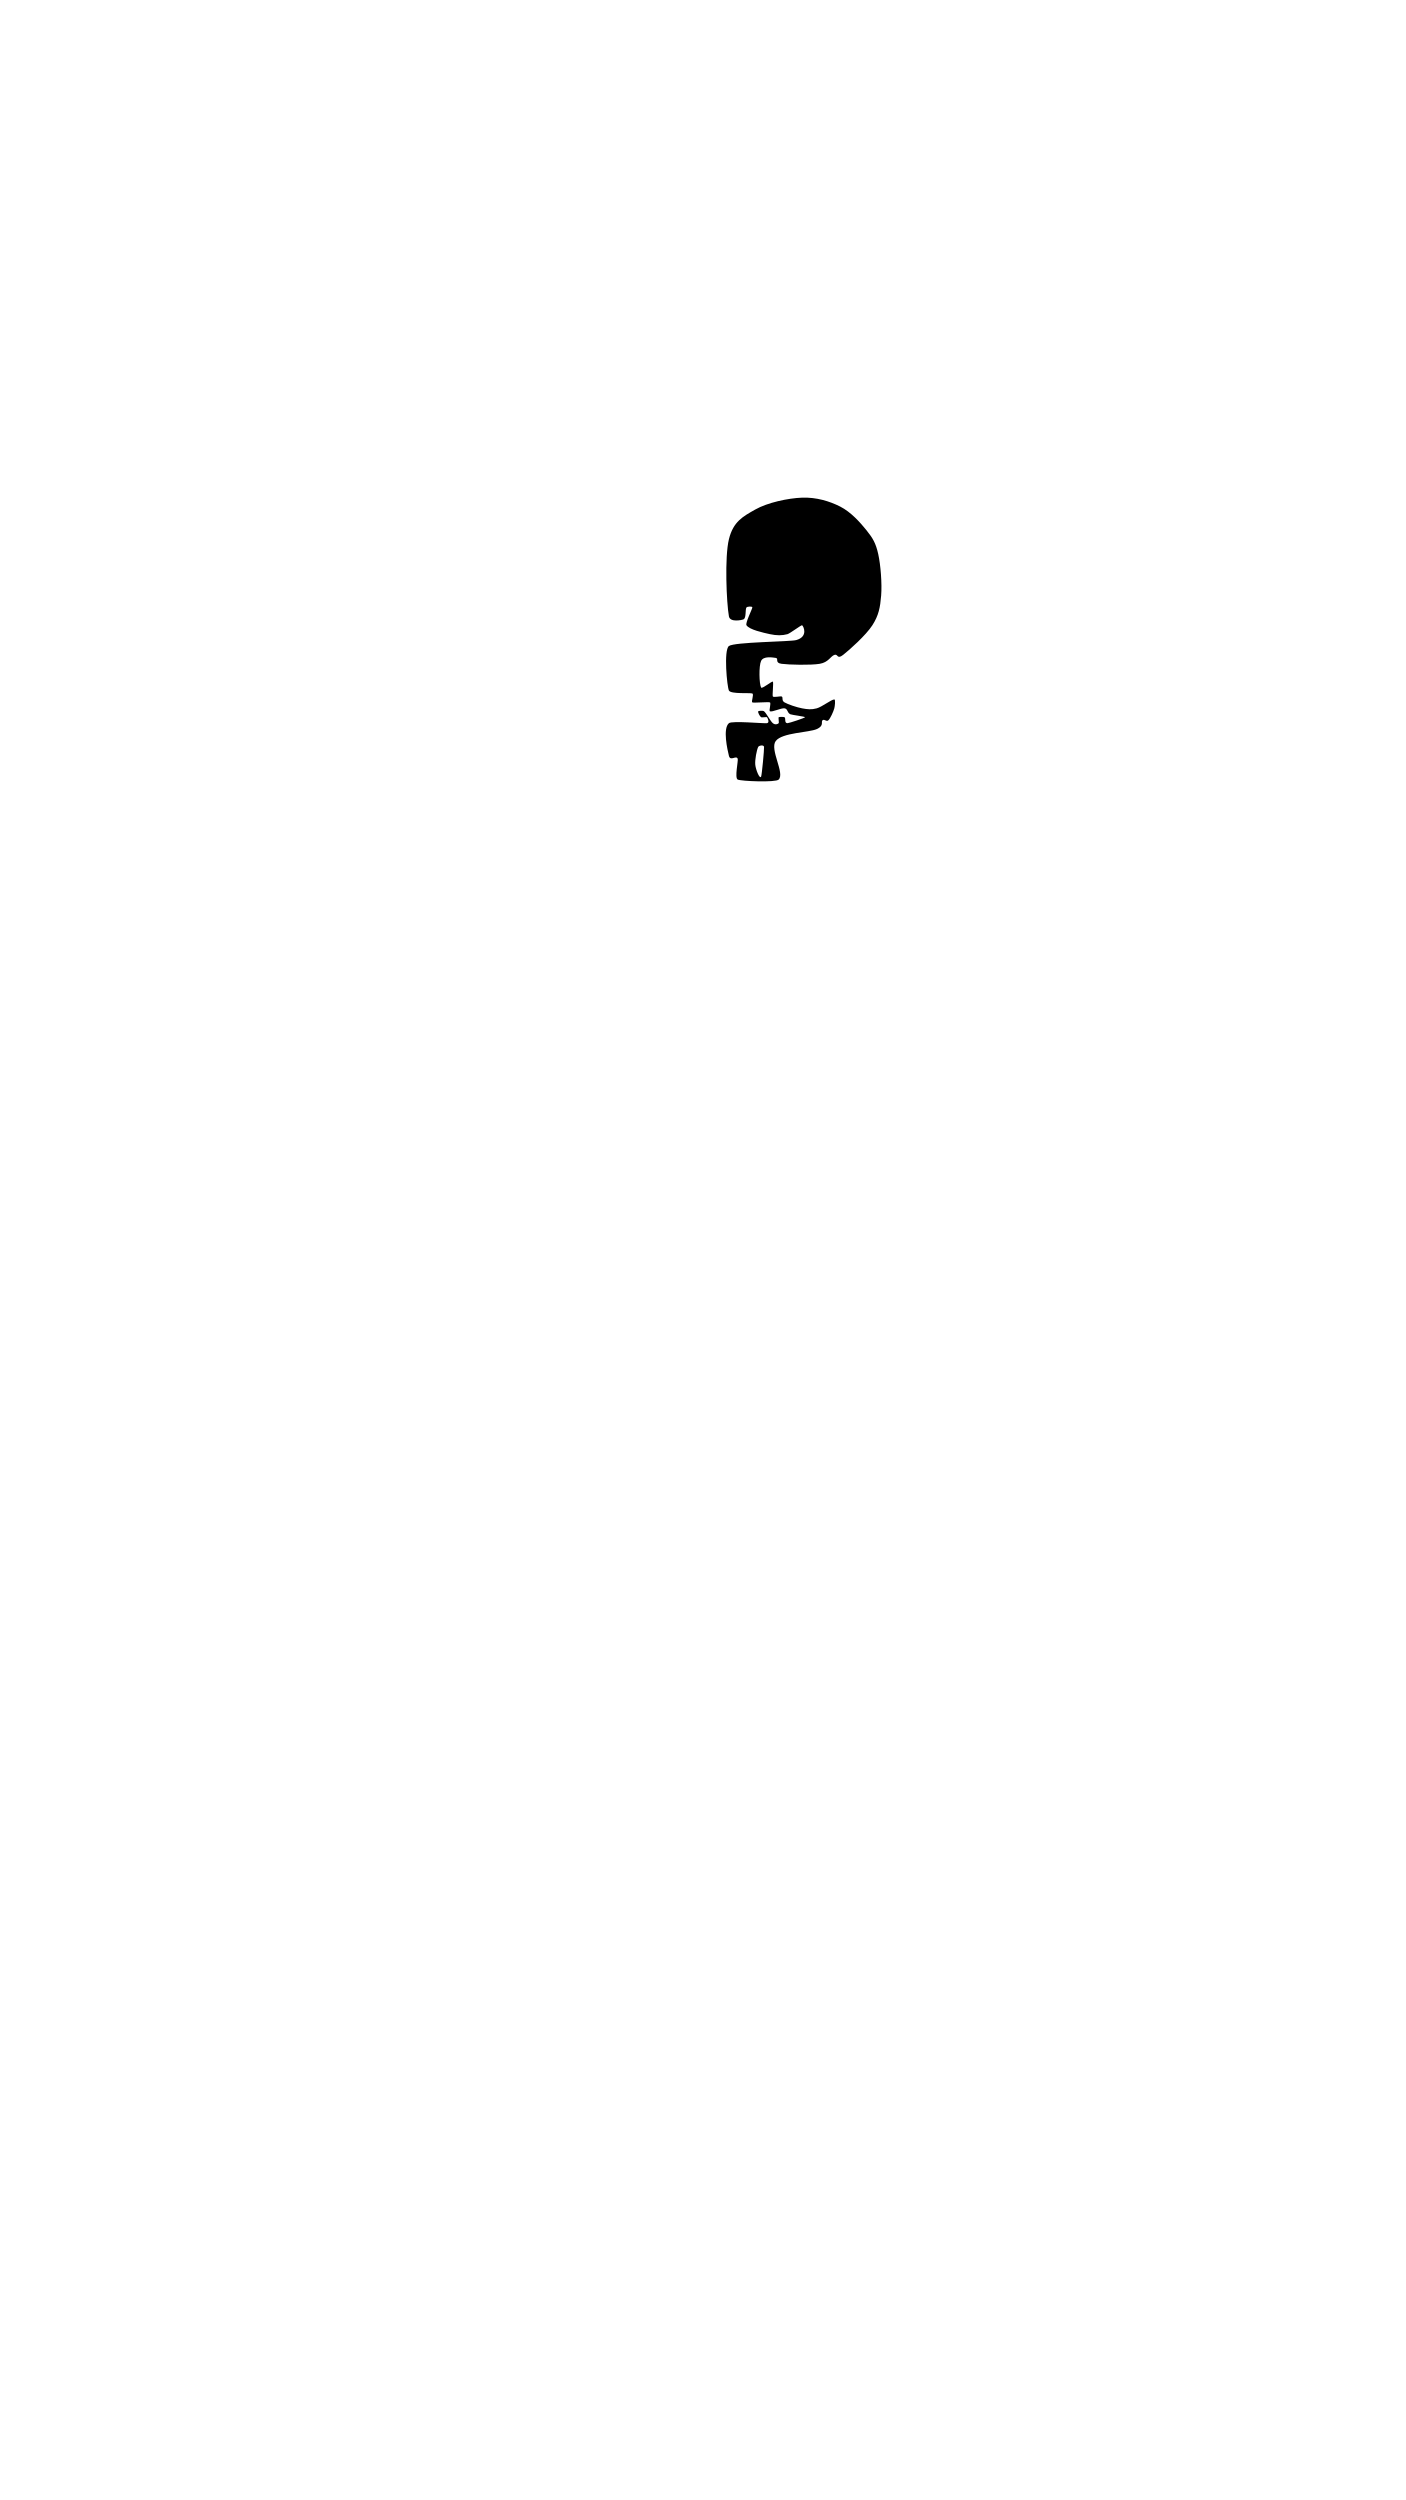
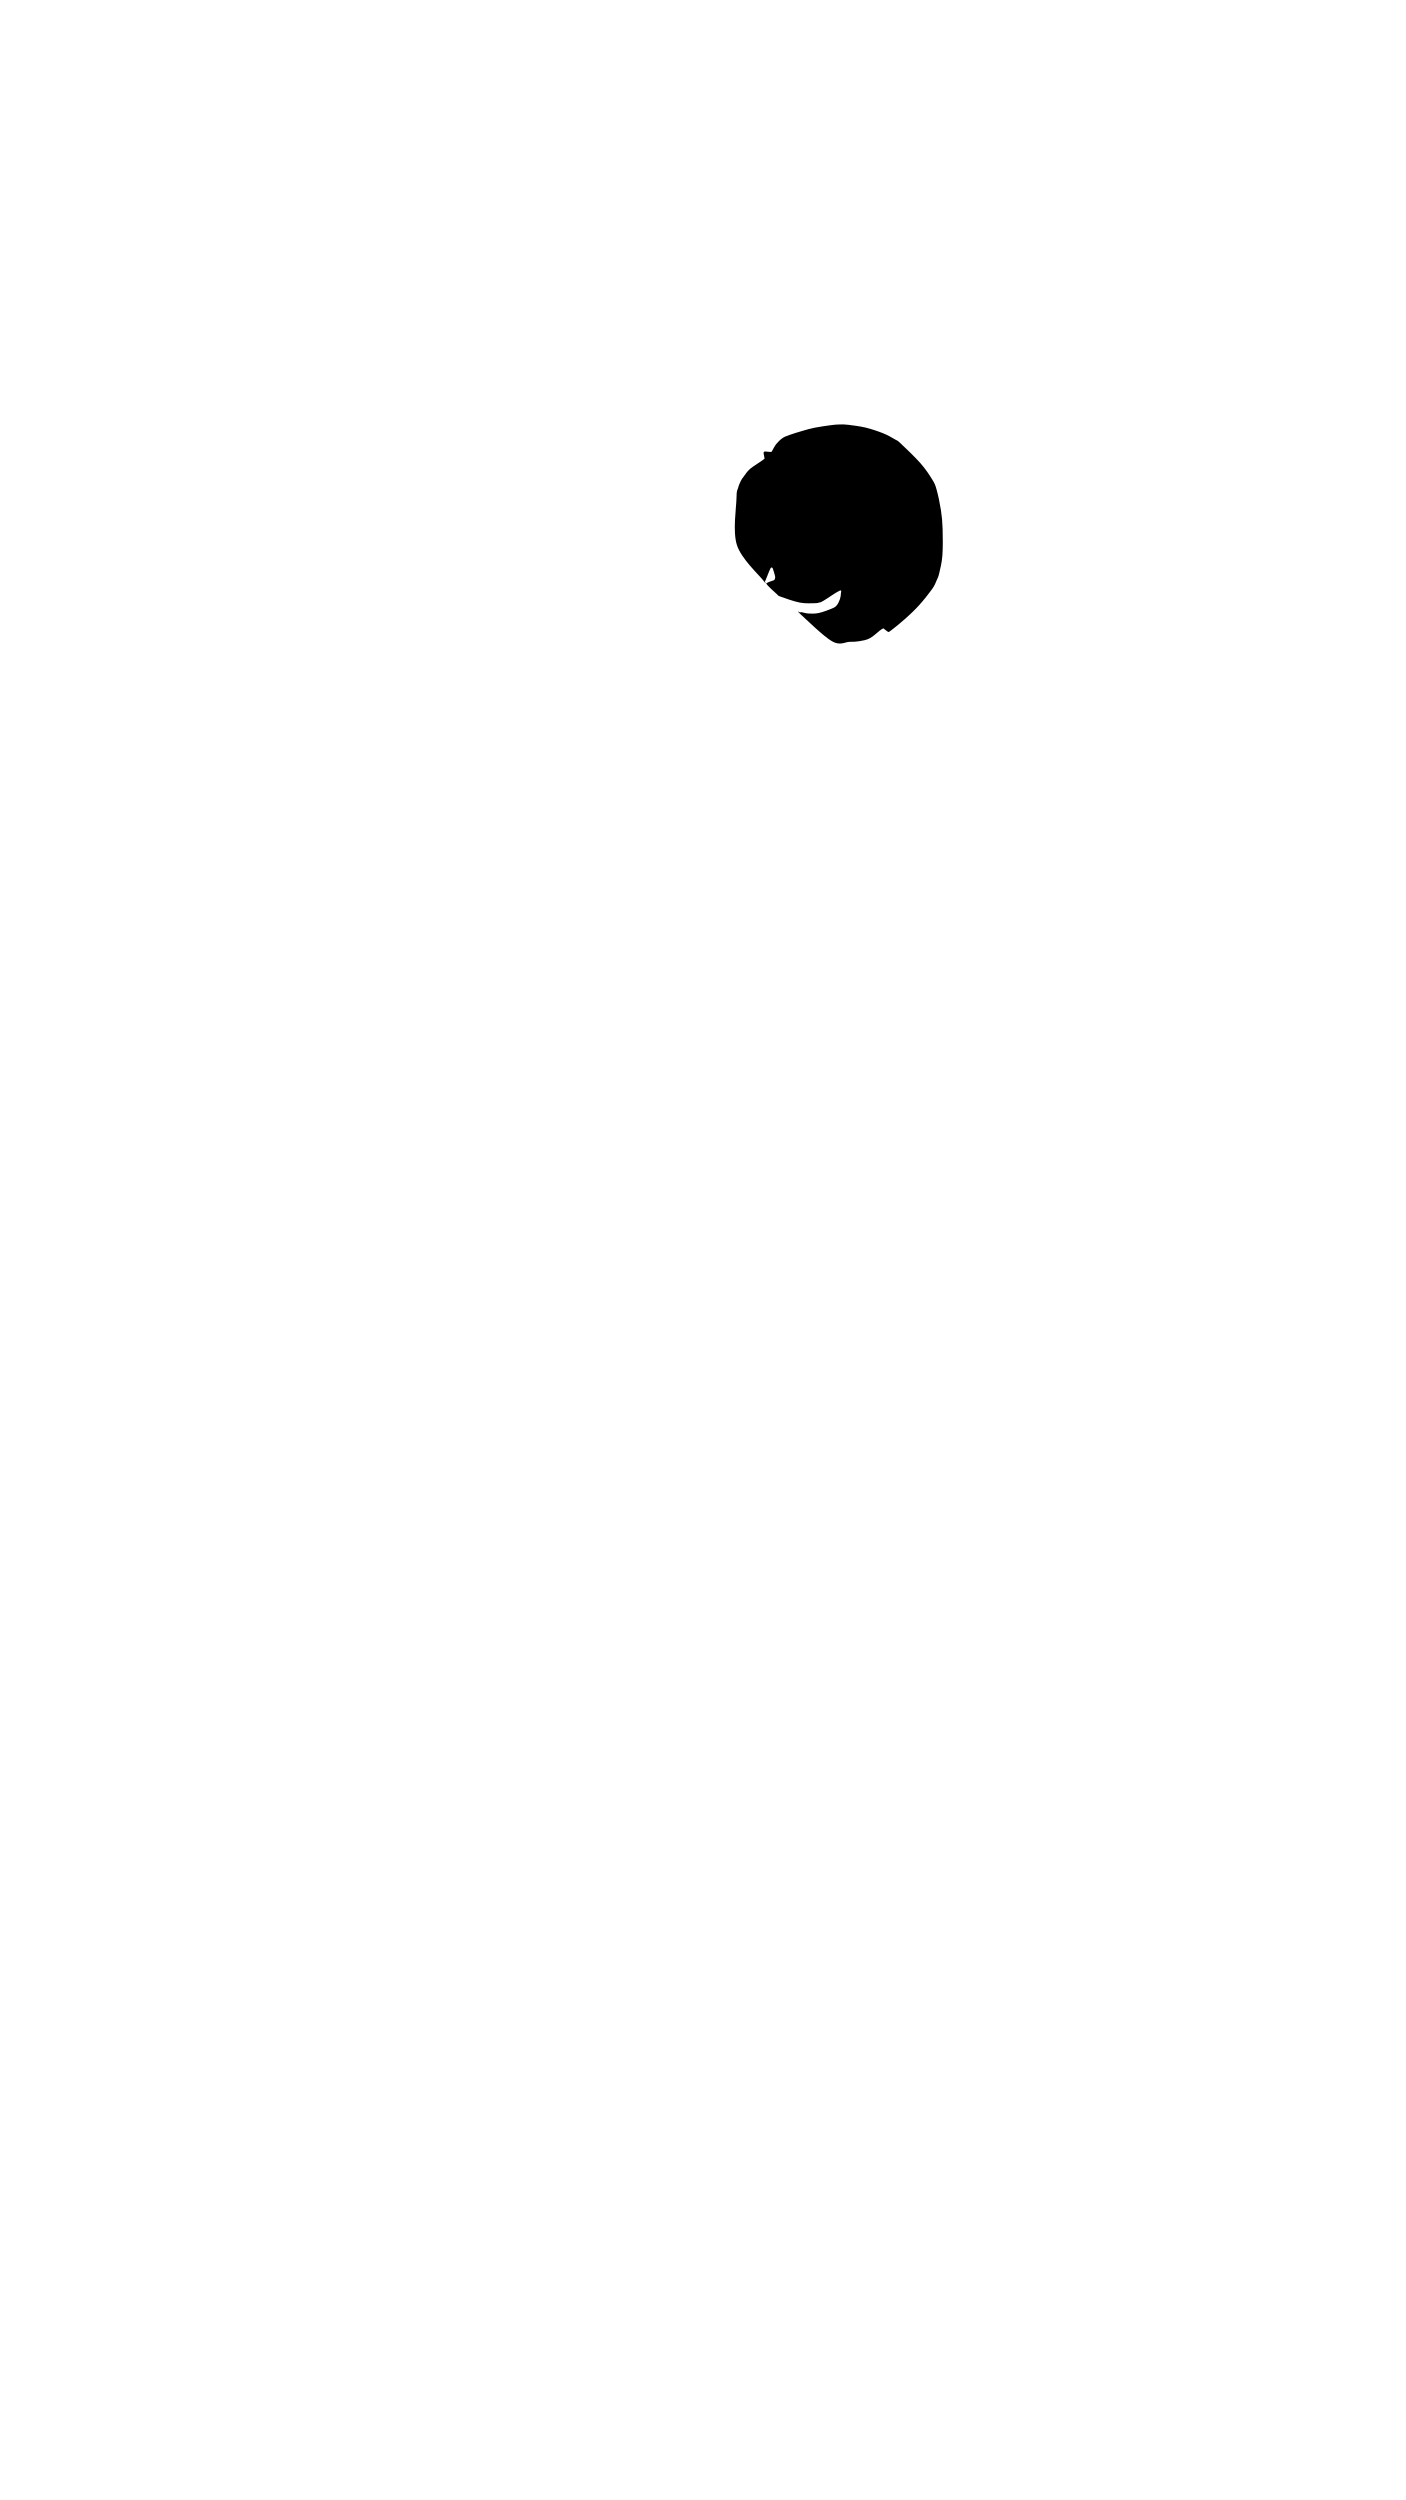
- <svg xmlns="http://www.w3.org/2000/svg" viewBox="0 0 480 854" role="img" aria-labelledby="title">
-   <path fill="currentColor" fill-rule="evenodd" d="M 274 170 C 278.83 169.83 283.33 171.18 287 173.04 C 290.67 174.9 293.83 178.45 296 181.15 C 298.17 183.85 299.17 185.54 300 189.26 C 300.83 192.98 301.33 199.4 301 203.45 C 300.67 207.5 300.17 210.21 298 213.59 C 295.83 216.97 290.17 222.03 288 223.72 C 285.83 225.41 286.33 223.22 285 223.72 C 283.67 224.23 283 226.26 280 226.76 C 277 227.27 269.5 227.1 267 226.76 C 264.5 226.43 266.17 224.91 265 224.74 C 263.83 224.57 260.83 224.06 260 225.75 C 259.17 227.44 259.33 233.69 260 234.87 C 260.32 235.44 263.68 232.6 264 232.85 C 264.32 233.09 263.76 237.51 264 237.91 C 264.24 238.32 266.68 237.75 267 237.91 C 267.67 238.25 266.83 239.27 268 239.94 C 269.17 240.62 272.17 241.63 274 241.97 C 275.83 242.31 277.17 242.47 279 241.97 C 280.83 241.46 284 238.93 285 238.93 C 285.48 238.93 285.16 241.4 285 241.97 C 284.67 243.15 283.67 245.35 283 246.02 C 282.33 246.7 281.67 245.52 281 246.02 C 280.33 246.53 281.67 247.88 279 249.06 C 276.33 250.25 267.17 250.25 265 253.12 C 262.83 255.99 268.17 264.1 266 266.3 C 264.96 267.35 253.12 266.86 252 266.3 C 250.88 265.73 252.24 259.85 252 259.2 C 251.5 257.85 249.5 260.21 249 258.19 C 248.5 256.16 246.83 248.89 249 247.04 C 250.04 246.14 260.96 247.2 262 247.04 C 263.04 246.87 262.16 245.17 262 245.01 C 261.84 244.85 260.24 245.17 260 245.01 C 259.5 244.67 258.83 243.32 259 242.98 C 259.08 242.82 260.6 242.66 261 242.98 C 261.83 243.66 263.17 246.36 264 247.04 C 264.83 247.71 265.67 247.37 266 247.04 C 266.16 246.87 265.84 245.17 266 245.01 C 266.16 244.85 267.76 244.85 268 245.01 C 268.5 245.35 267.83 247.04 269 247.04 C 269.56 247.04 274.92 245.25 275 245.01 C 275.08 244.77 270.56 244.24 270 244 C 268.83 243.49 269.17 242.14 268 241.97 C 266.83 241.8 263.83 243.32 263 242.98 C 262.6 242.82 263.48 240.18 263 239.94 C 262.52 239.7 257.48 240.18 257 239.94 C 256.52 239.7 257.64 237.22 257 236.9 C 256.36 236.58 249.64 237.18 249 235.89 C 248.36 234.59 247.16 222.06 249 220.68 C 250.84 219.3 270 219.22 272 218.65 C 276.17 217.47 274.5 213.92 274 213.59 C 273.76 213.42 269.88 216.38 269 216.63 C 267.17 217.13 265.33 217.13 263 216.63 C 260.67 216.12 256 215.11 255 213.59 C 254.52 212.86 257 207.99 257 207.5 C 257 207.02 255.24 207.18 255 207.5 C 254.5 208.18 255 211.05 254 211.56 C 253.52 211.8 249.4 212.73 249 210.55 C 248.17 205.98 247.5 190.27 249 184.19 C 250.5 178.11 253.83 176.42 258 174.05 C 262.17 171.69 269.17 170.17 274 170 ZM 259 255.15 C 258.5 256.16 257.83 259.54 258 261.23 C 258.17 262.92 259.5 266.3 260 265.28 C 260.24 264.8 261.08 255.96 261 255.15 C 260.92 254.33 259.24 254.66 259 255.15 Z" />
+ <svg xmlns="http://www.w3.org/2000/svg" viewBox="0 0 480 854" role="img" aria-labelledby="title" data-coordinate-system="shadow-loom-stage-480x854">
+   <path fill="currentColor" fill-rule="evenodd" clip-rule="evenodd" d="M 283.75 145.25 C 285.17 145.06 285.75 145.02 286.75 145.00 C 287.75 144.98 288.25 144.93 289.75 145.11 C 291.25 145.29 293.75 145.60 295.75 146.08 C 297.75 146.57 300.08 147.36 301.75 148.04 C 303.42 148.71 304.75 149.53 305.75 150.11 C 306.75 150.70 306.30 150.20 307.75 151.56 C 309.20 152.91 312.66 156.22 314.44 158.25 C 316.22 160.28 317.50 162.25 318.42 163.75 C 319.33 165.25 319.44 165.50 319.94 167.25 C 320.44 169.00 321.07 172.00 321.42 174.25 C 321.76 176.50 321.92 178.17 322.00 180.75 C 322.08 183.33 322.11 187.25 321.92 189.75 C 321.73 192.25 321.18 194.33 320.85 195.75 C 320.52 197.17 320.37 197.33 319.96 198.25 C 319.55 199.17 319.39 199.83 318.39 201.25 C 317.39 202.67 315.48 205.07 313.96 206.75 C 312.44 208.43 310.87 209.90 309.25 211.35 C 307.63 212.80 305.25 214.73 304.25 215.46 C 303.25 216.20 303.58 215.82 303.25 215.75 C 302.92 215.68 302.58 215.19 302.25 215.04 C 301.92 214.90 302.08 214.40 301.25 214.89 C 300.42 215.37 298.50 217.28 297.25 217.96 C 296.00 218.65 294.92 218.79 293.75 219.00 C 292.58 219.21 291.83 219.24 290.25 219.25 C 288.67 219.26 287.06 220.67 284.25 219.08 C 281.44 217.50 275.19 211.39 273.39 209.75 C 271.59 208.11 273.39 209.36 273.45 209.25 C 273.51 209.14 273.28 209.06 273.75 209.11 C 274.22 209.17 275.25 209.54 276.25 209.58 C 277.25 209.63 278.42 209.68 279.75 209.39 C 281.08 209.10 283.23 208.29 284.25 207.85 C 285.27 207.41 285.41 207.27 285.85 206.75 C 286.29 206.23 286.65 205.42 286.89 204.75 C 287.12 204.08 287.27 203.24 287.25 202.75 C 287.23 202.26 287.75 201.39 286.75 201.81 C 285.75 202.22 282.42 204.58 281.25 205.25 C 280.08 205.92 280.25 205.72 279.75 205.85 C 279.25 205.98 279.33 206.06 278.25 206.06 C 277.17 206.06 275.17 206.22 273.25 205.85 C 271.33 205.48 268.08 204.35 266.75 203.85 C 265.42 203.35 266.03 203.53 265.25 202.85 C 264.47 202.17 262.54 200.39 262.04 199.75 C 261.54 199.11 261.88 199.25 262.25 199.00 C 262.62 198.75 263.84 198.46 264.25 198.25 C 264.66 198.04 264.61 198.00 264.69 197.75 C 264.78 197.50 264.87 197.33 264.75 196.75 C 264.63 196.17 264.17 194.72 264.00 194.25 C 263.83 193.78 263.89 193.96 263.75 193.96 C 263.61 193.96 263.52 193.53 263.15 194.25 C 262.77 194.97 261.82 197.54 261.50 198.25 C 261.18 198.96 261.38 198.51 261.25 198.52 C 261.13 198.53 262.33 200.35 260.75 198.31 C 259.17 196.26 253.28 190.93 251.75 186.25 C 250.22 181.57 251.52 173.50 251.58 170.25 C 251.64 167.00 251.86 167.75 252.11 166.75 C 252.36 165.75 252.76 164.92 253.08 164.25 C 253.41 163.58 253.56 163.43 254.08 162.75 C 254.61 162.07 255.14 161.10 256.25 160.15 C 257.36 159.20 259.94 157.67 260.75 157.02 C 261.56 156.37 261.07 156.63 261.08 156.25 C 261.10 155.87 260.82 155.08 260.85 154.75 C 260.88 154.42 260.85 154.31 261.25 154.25 C 261.65 154.19 262.83 154.42 263.25 154.39 C 263.67 154.35 263.44 154.46 263.75 154.02 C 264.06 153.58 264.53 152.47 265.11 151.75 C 265.70 151.03 266.48 150.23 267.25 149.69 C 268.02 149.16 268.58 148.98 269.75 148.56 C 270.92 148.13 272.83 147.56 274.25 147.15 C 275.67 146.74 276.67 146.43 278.25 146.11 C 279.83 145.80 282.33 145.44 283.75 145.25 Z" />
</svg>
